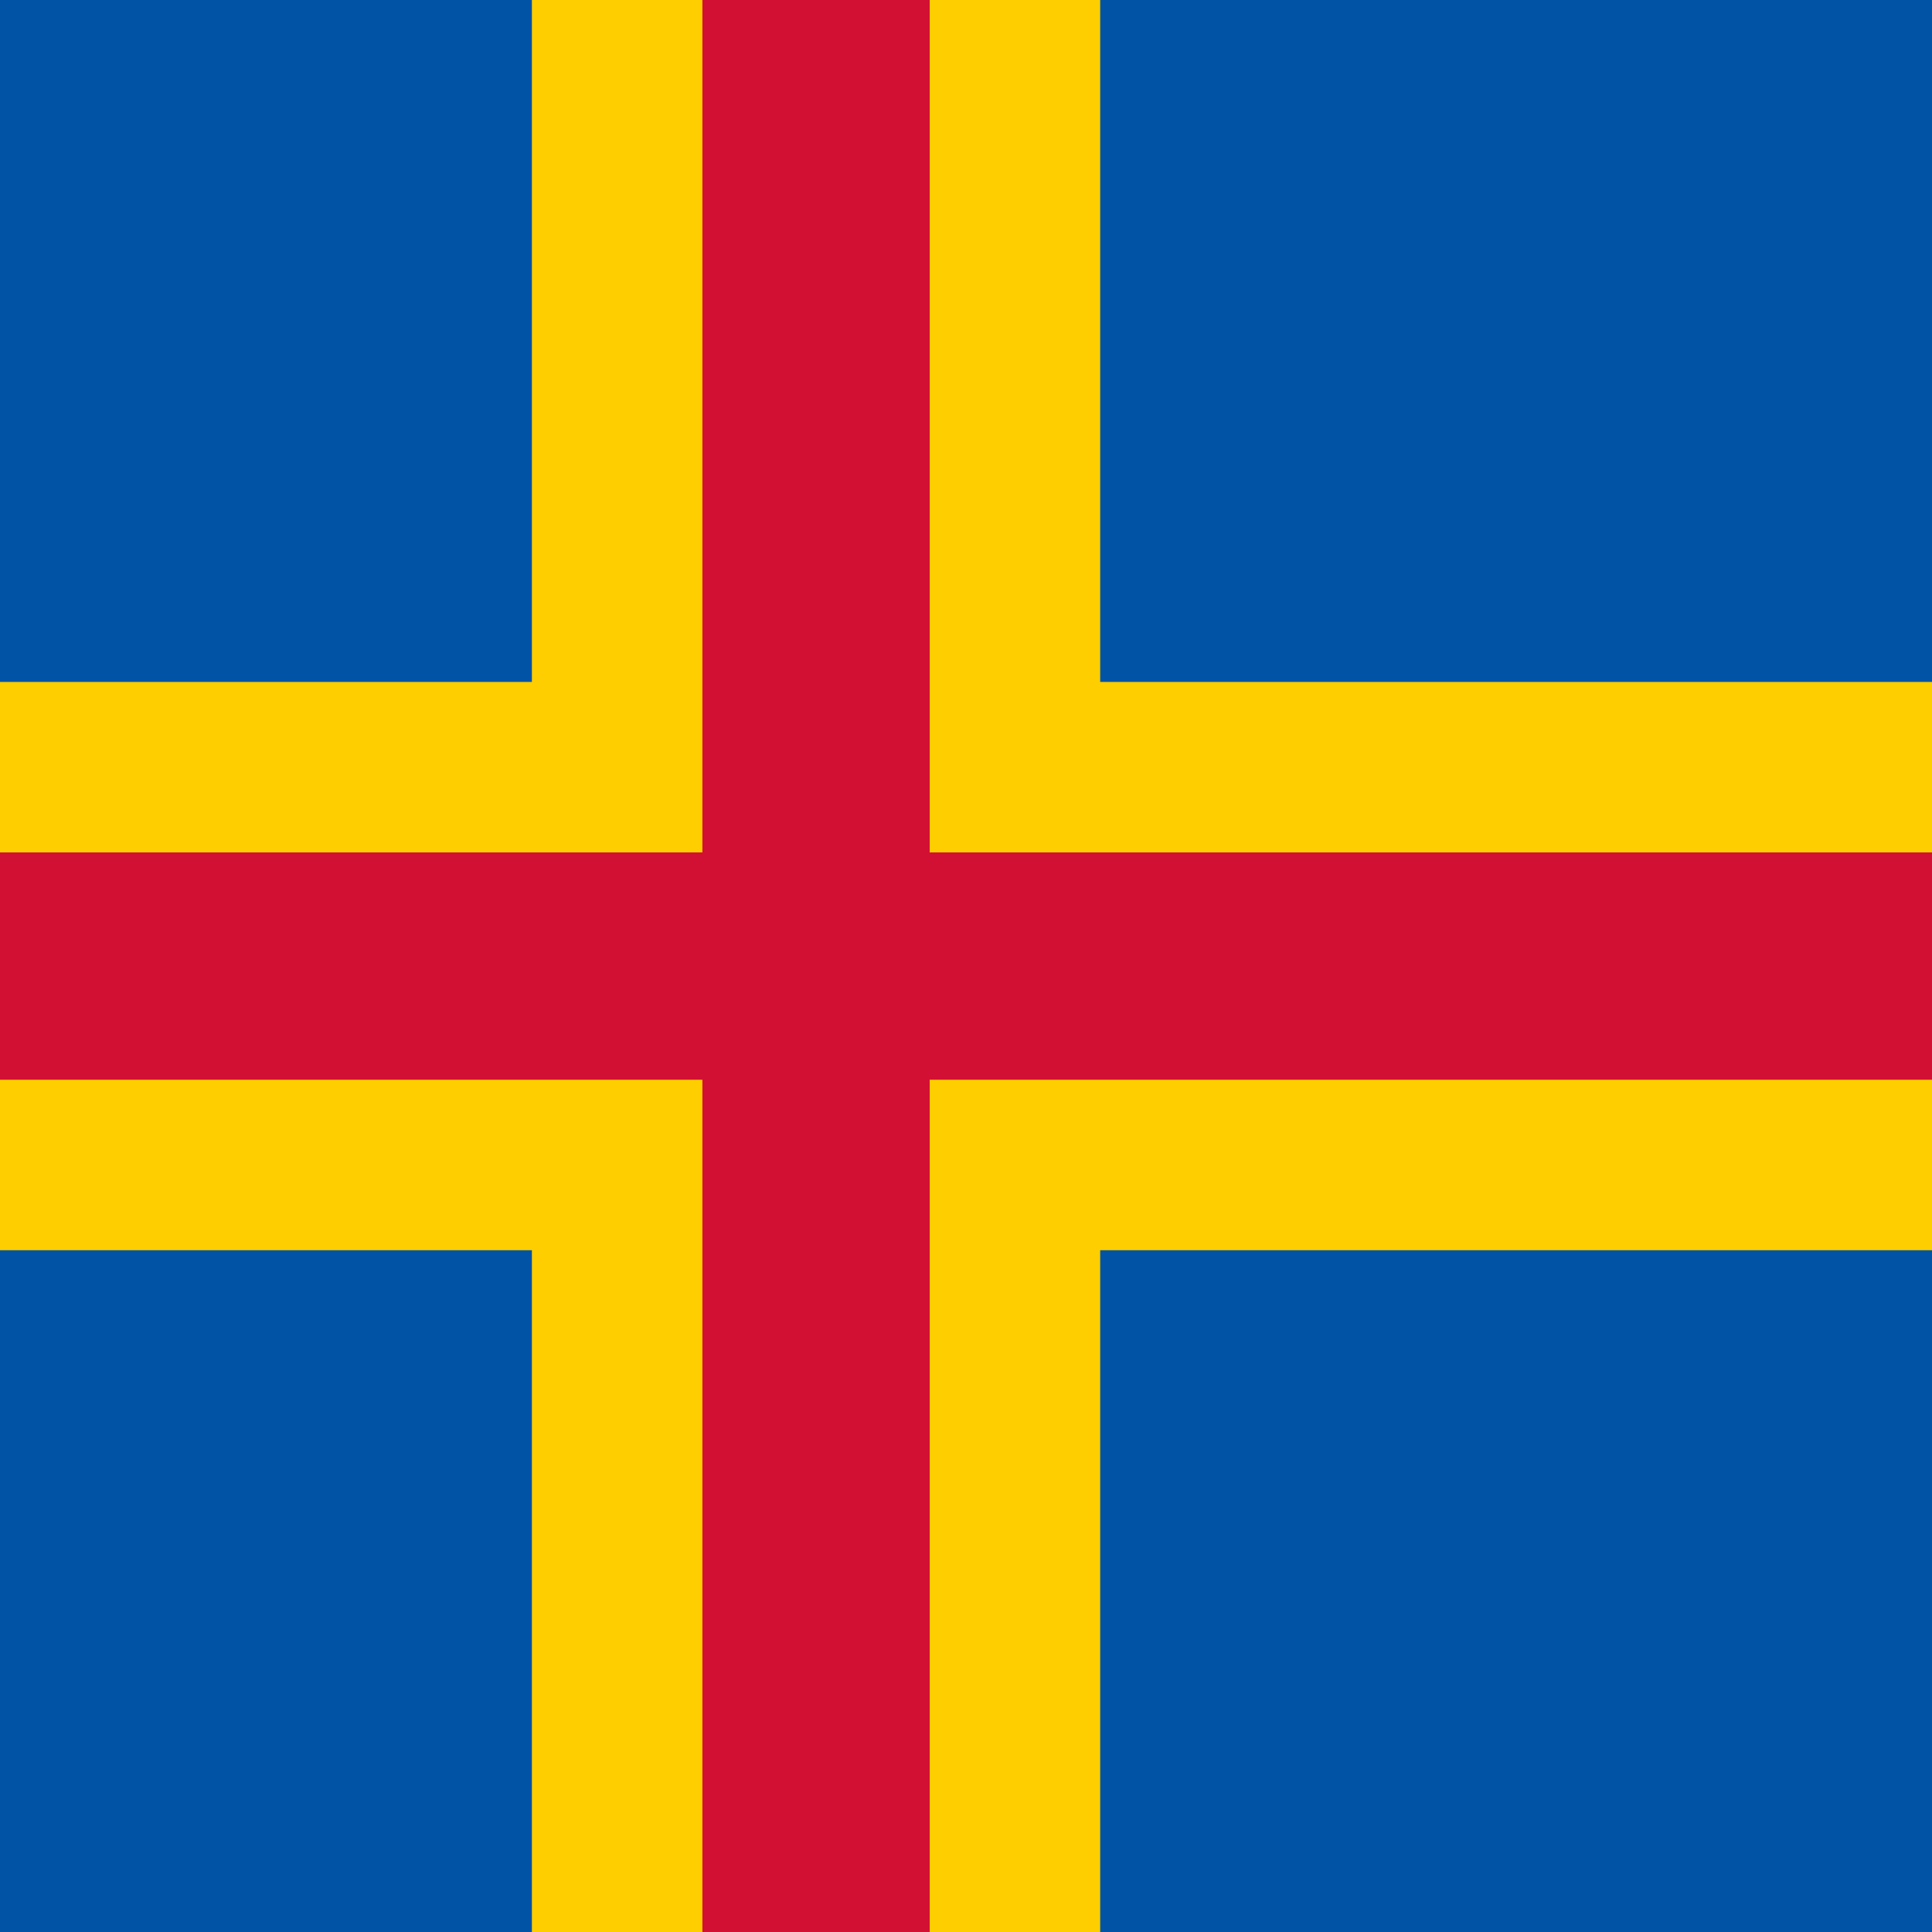
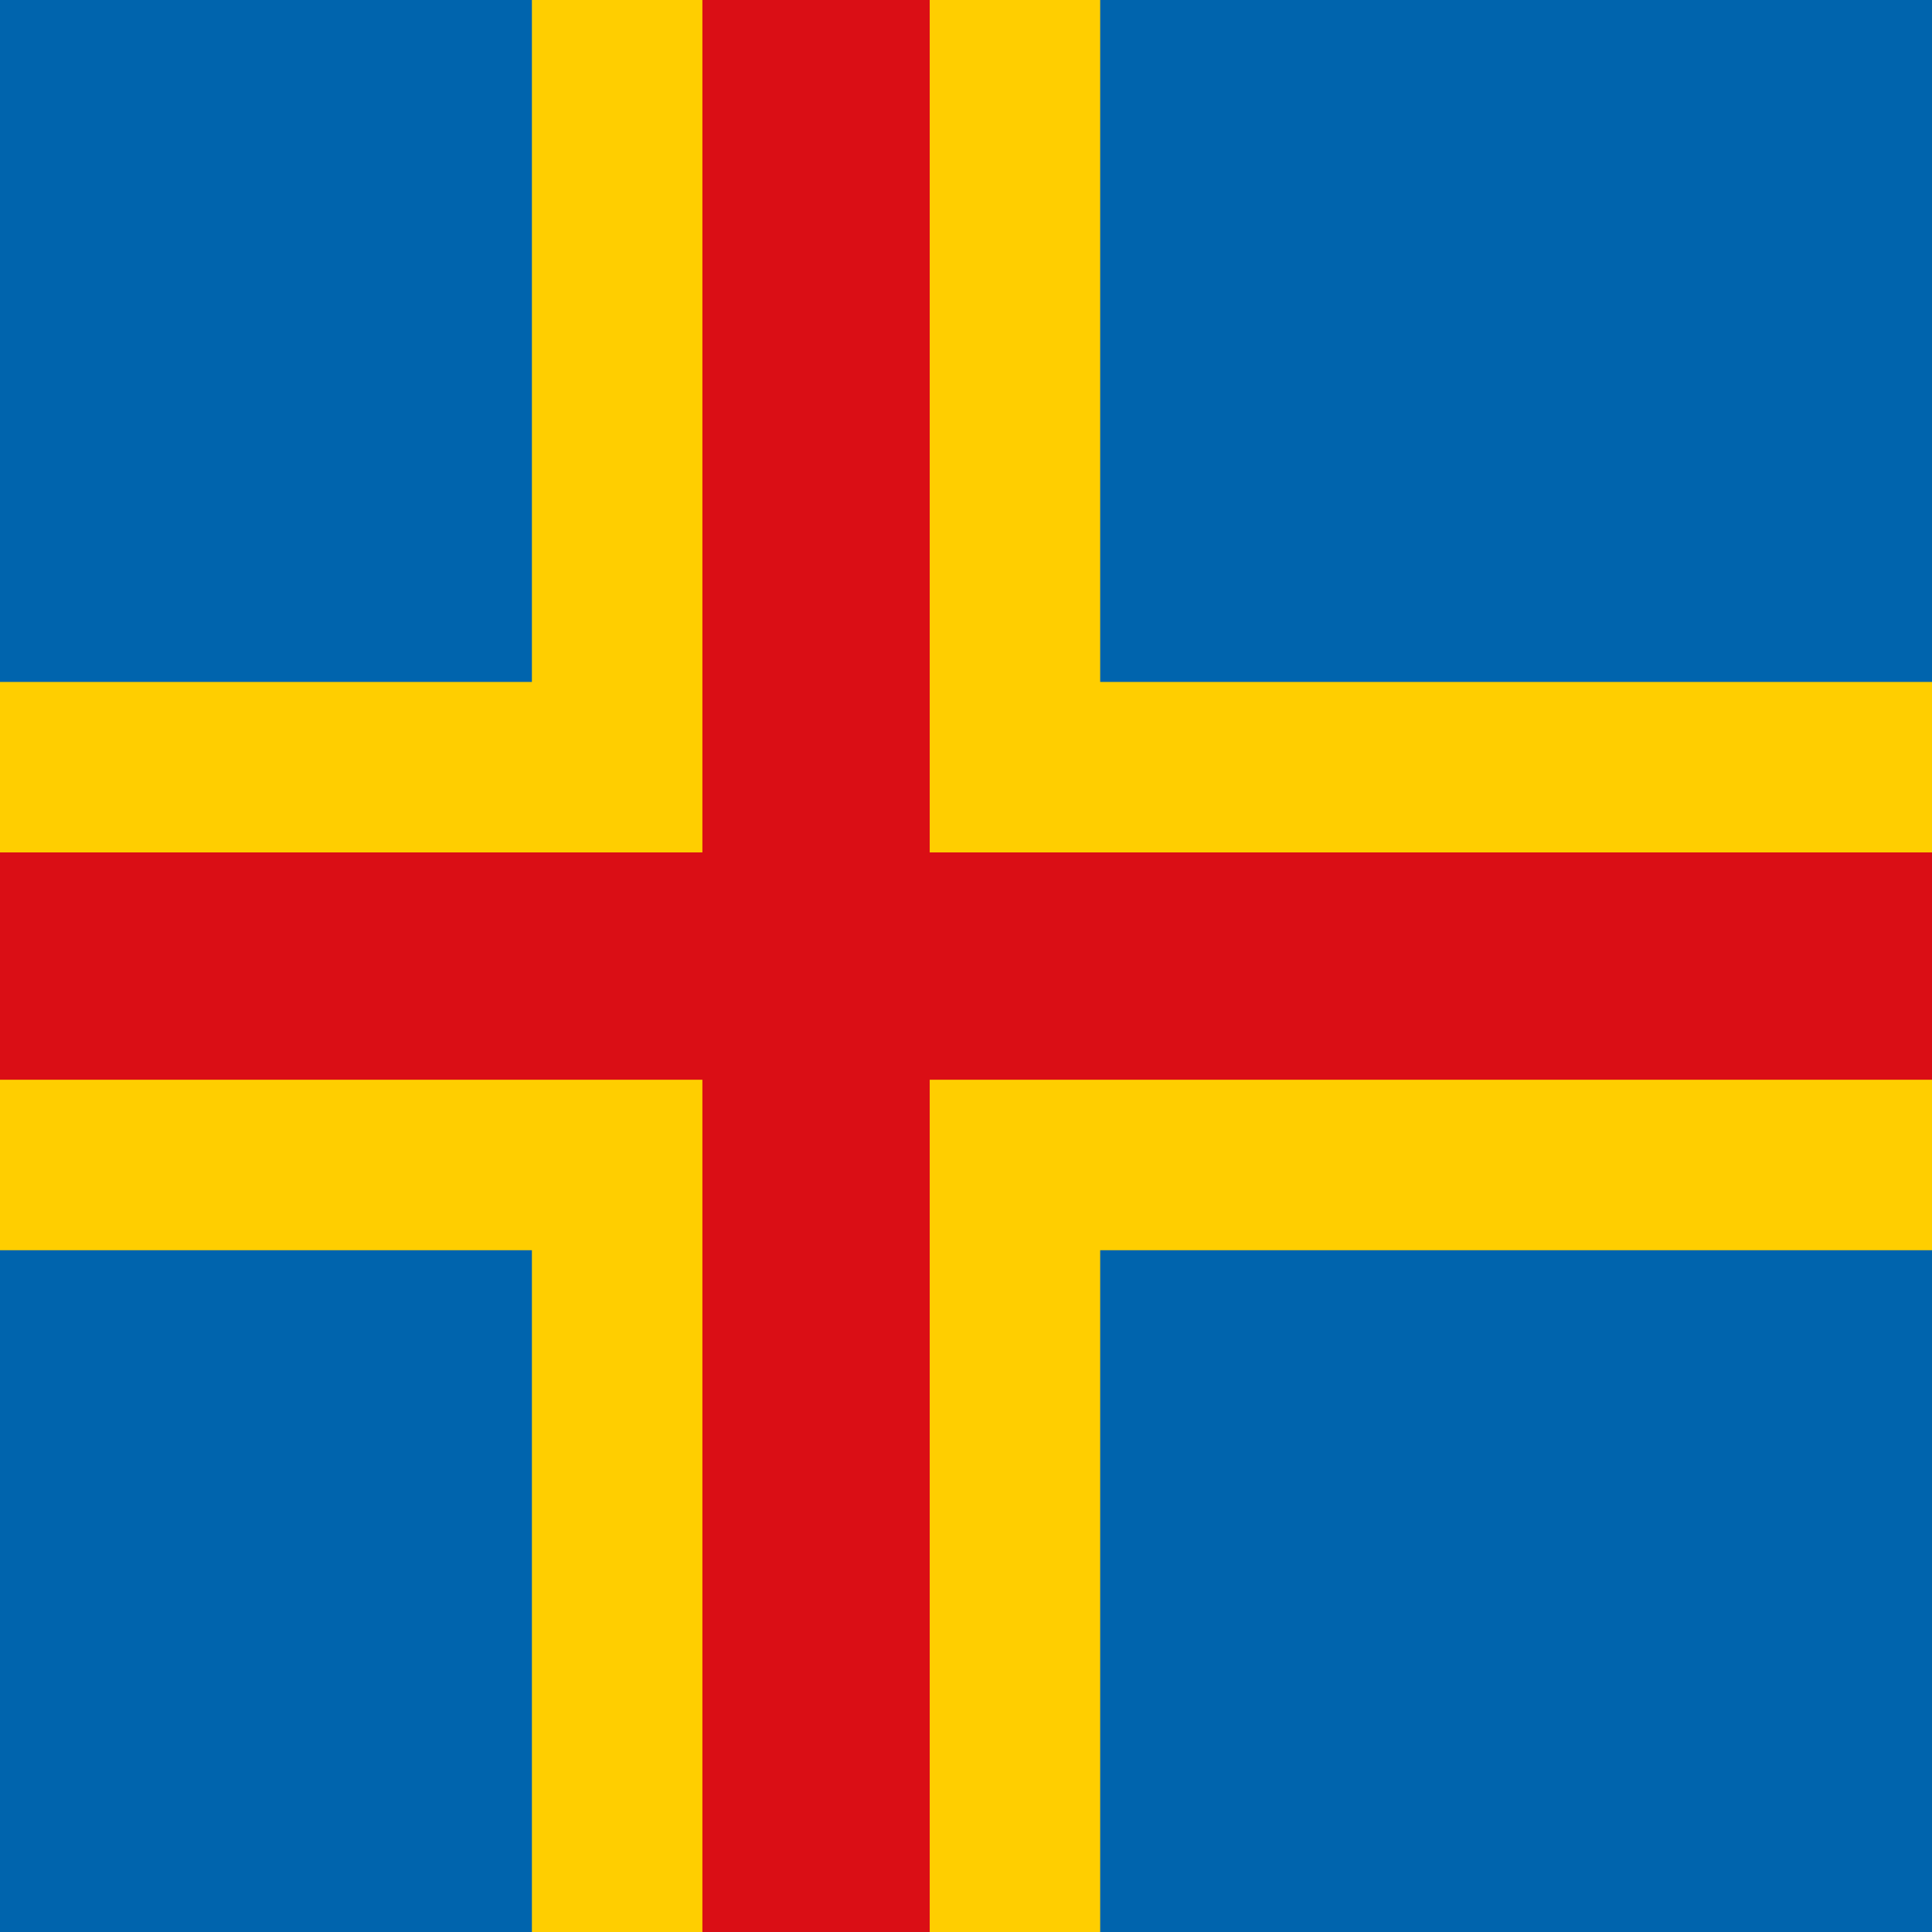
<svg xmlns="http://www.w3.org/2000/svg" id="flag-icons-ax" viewBox="0 0 512 512">
  <defs>
    <clipPath id="ax-a">
      <path fill-opacity=".7" d="M166 0h850v850H166z" />
    </clipPath>
  </defs>
  <g clip-path="url(#ax-a)" transform="translate(-100)scale(.6024)">
-     <path fill="#0053a5" d="M0 0h1300v850H0z" />
+     <path fill="#0064ad" d="M0 0h1300v850H0z" />
    <g fill="#ffce00">
      <path d="M400 0h250v850H400z" />
      <path d="M0 300h1300v250H0z" />
    </g>
-     <g fill="#d21034">
+     <g fill="#da0e15">
      <path d="M475 0h100v850H475z" />
      <path d="M0 375h1300v100H0z" />
    </g>
  </g>
</svg>
